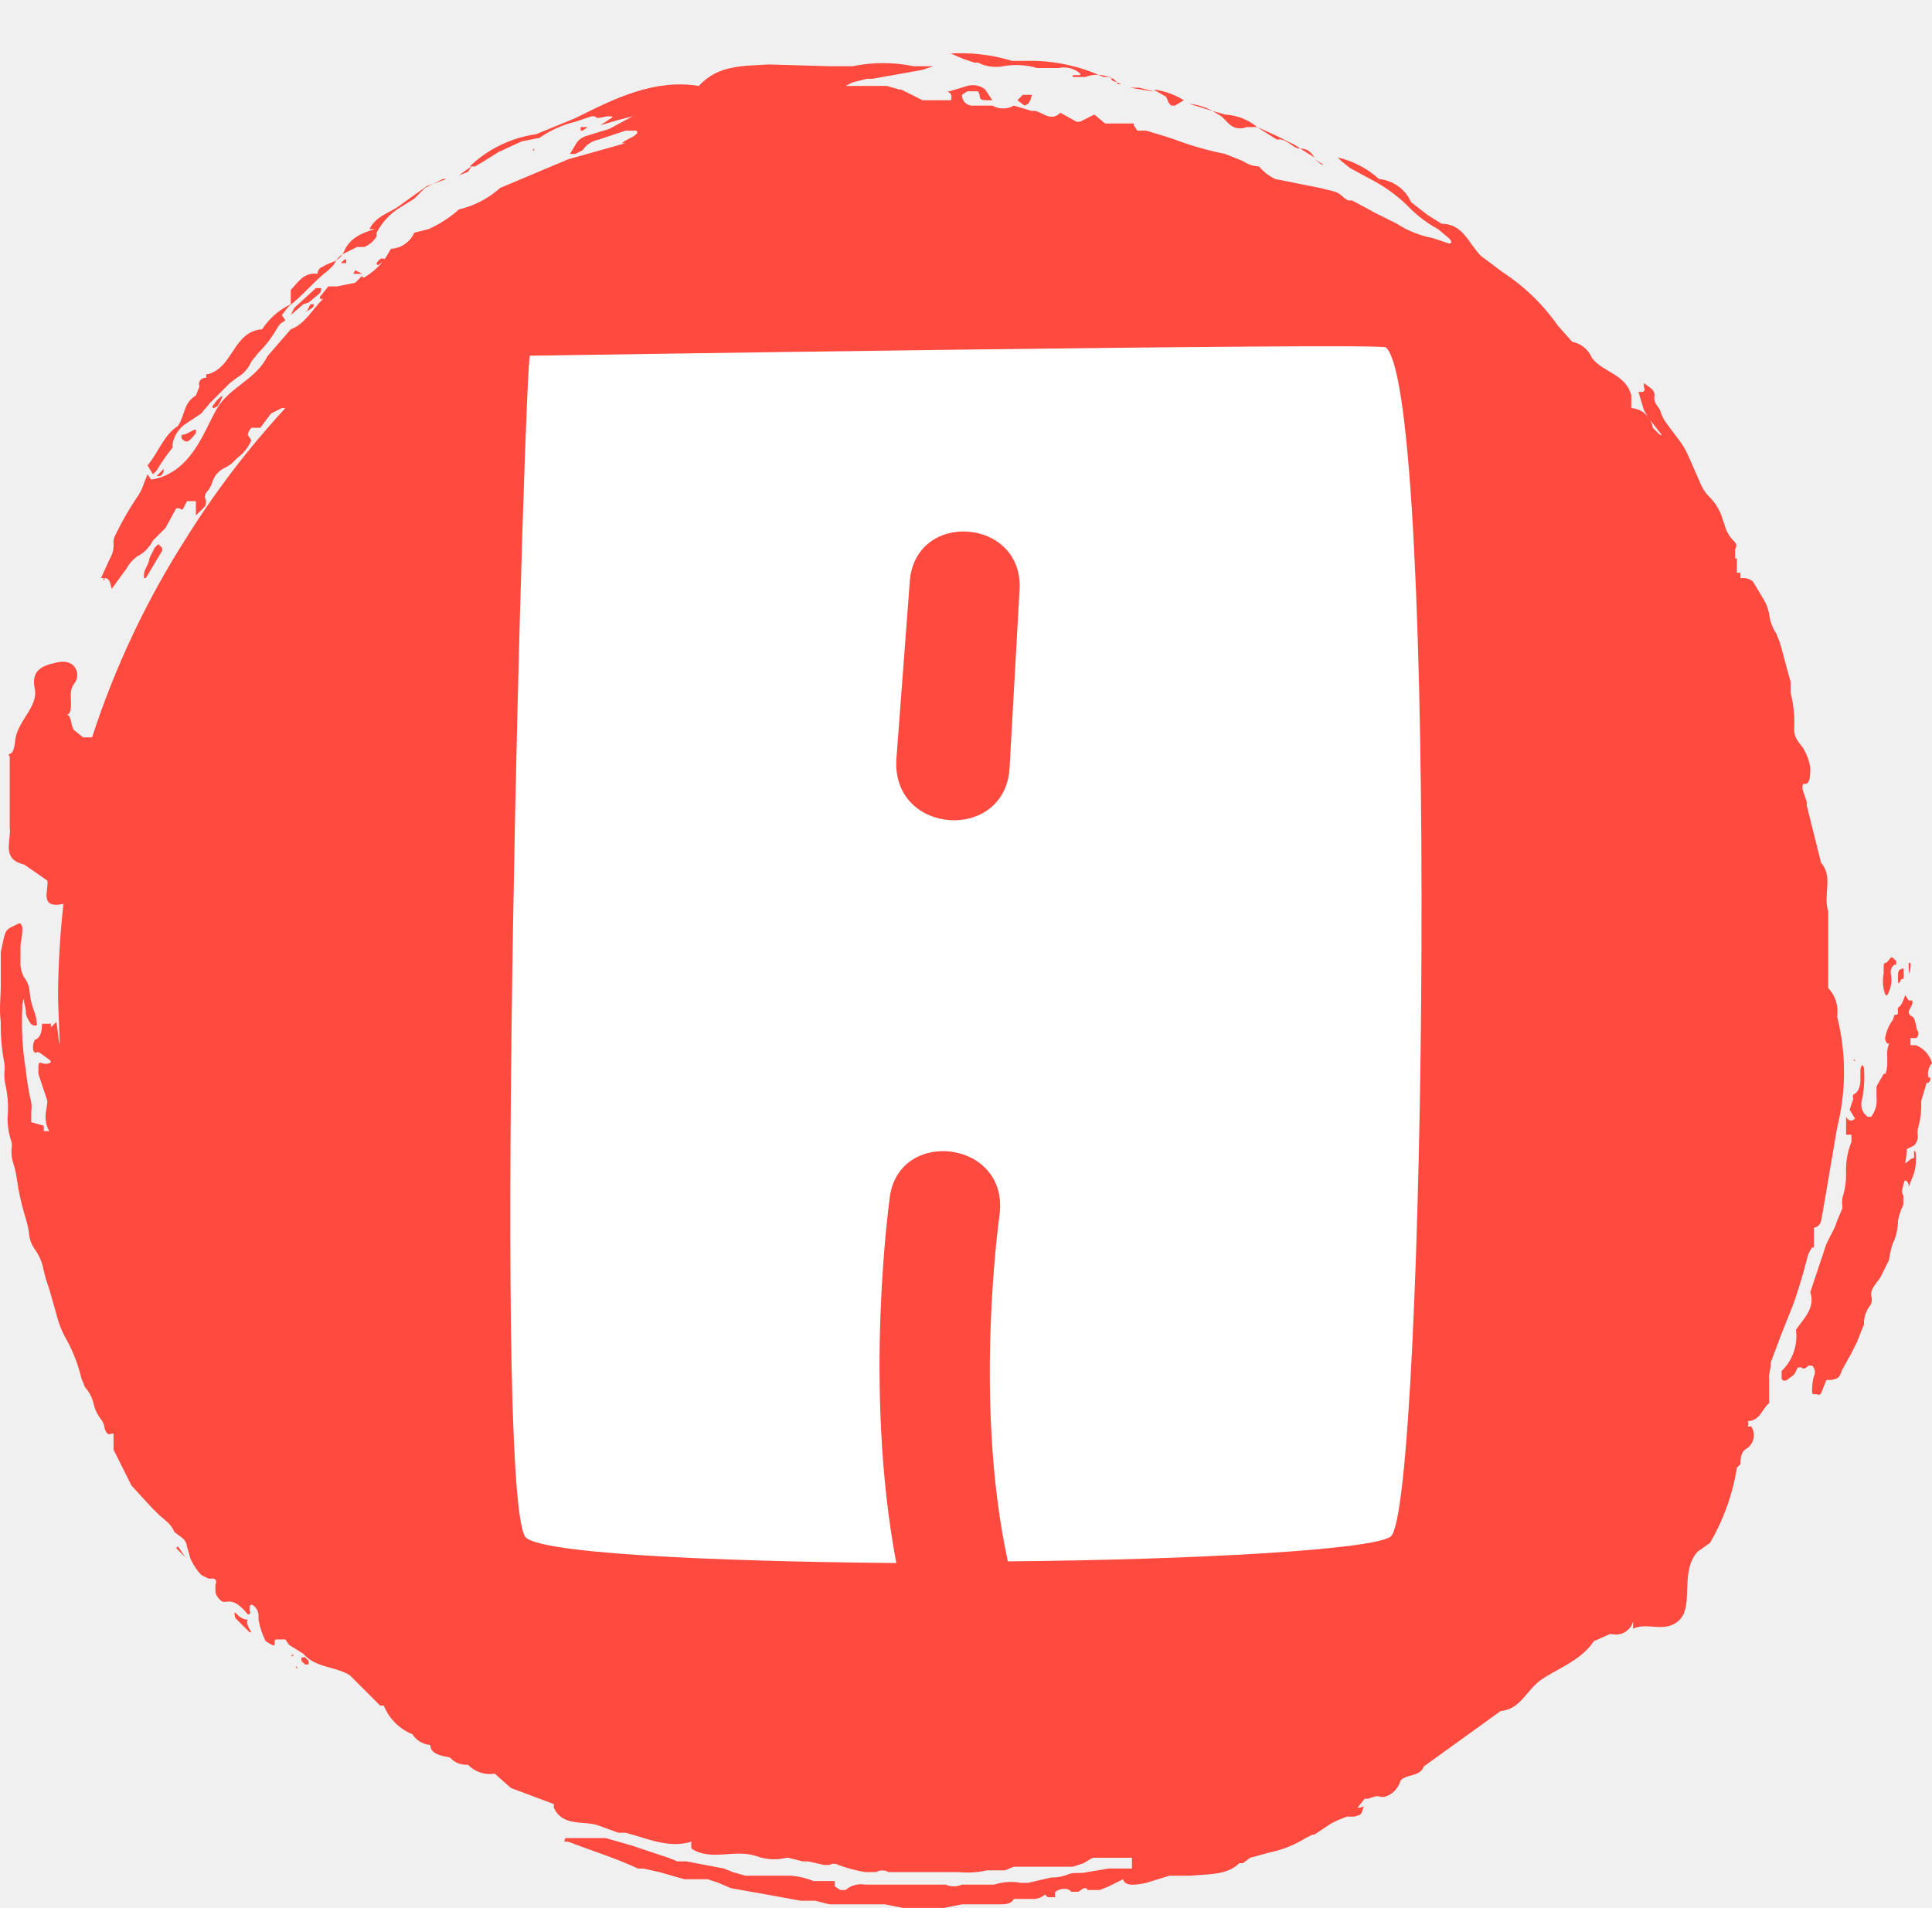
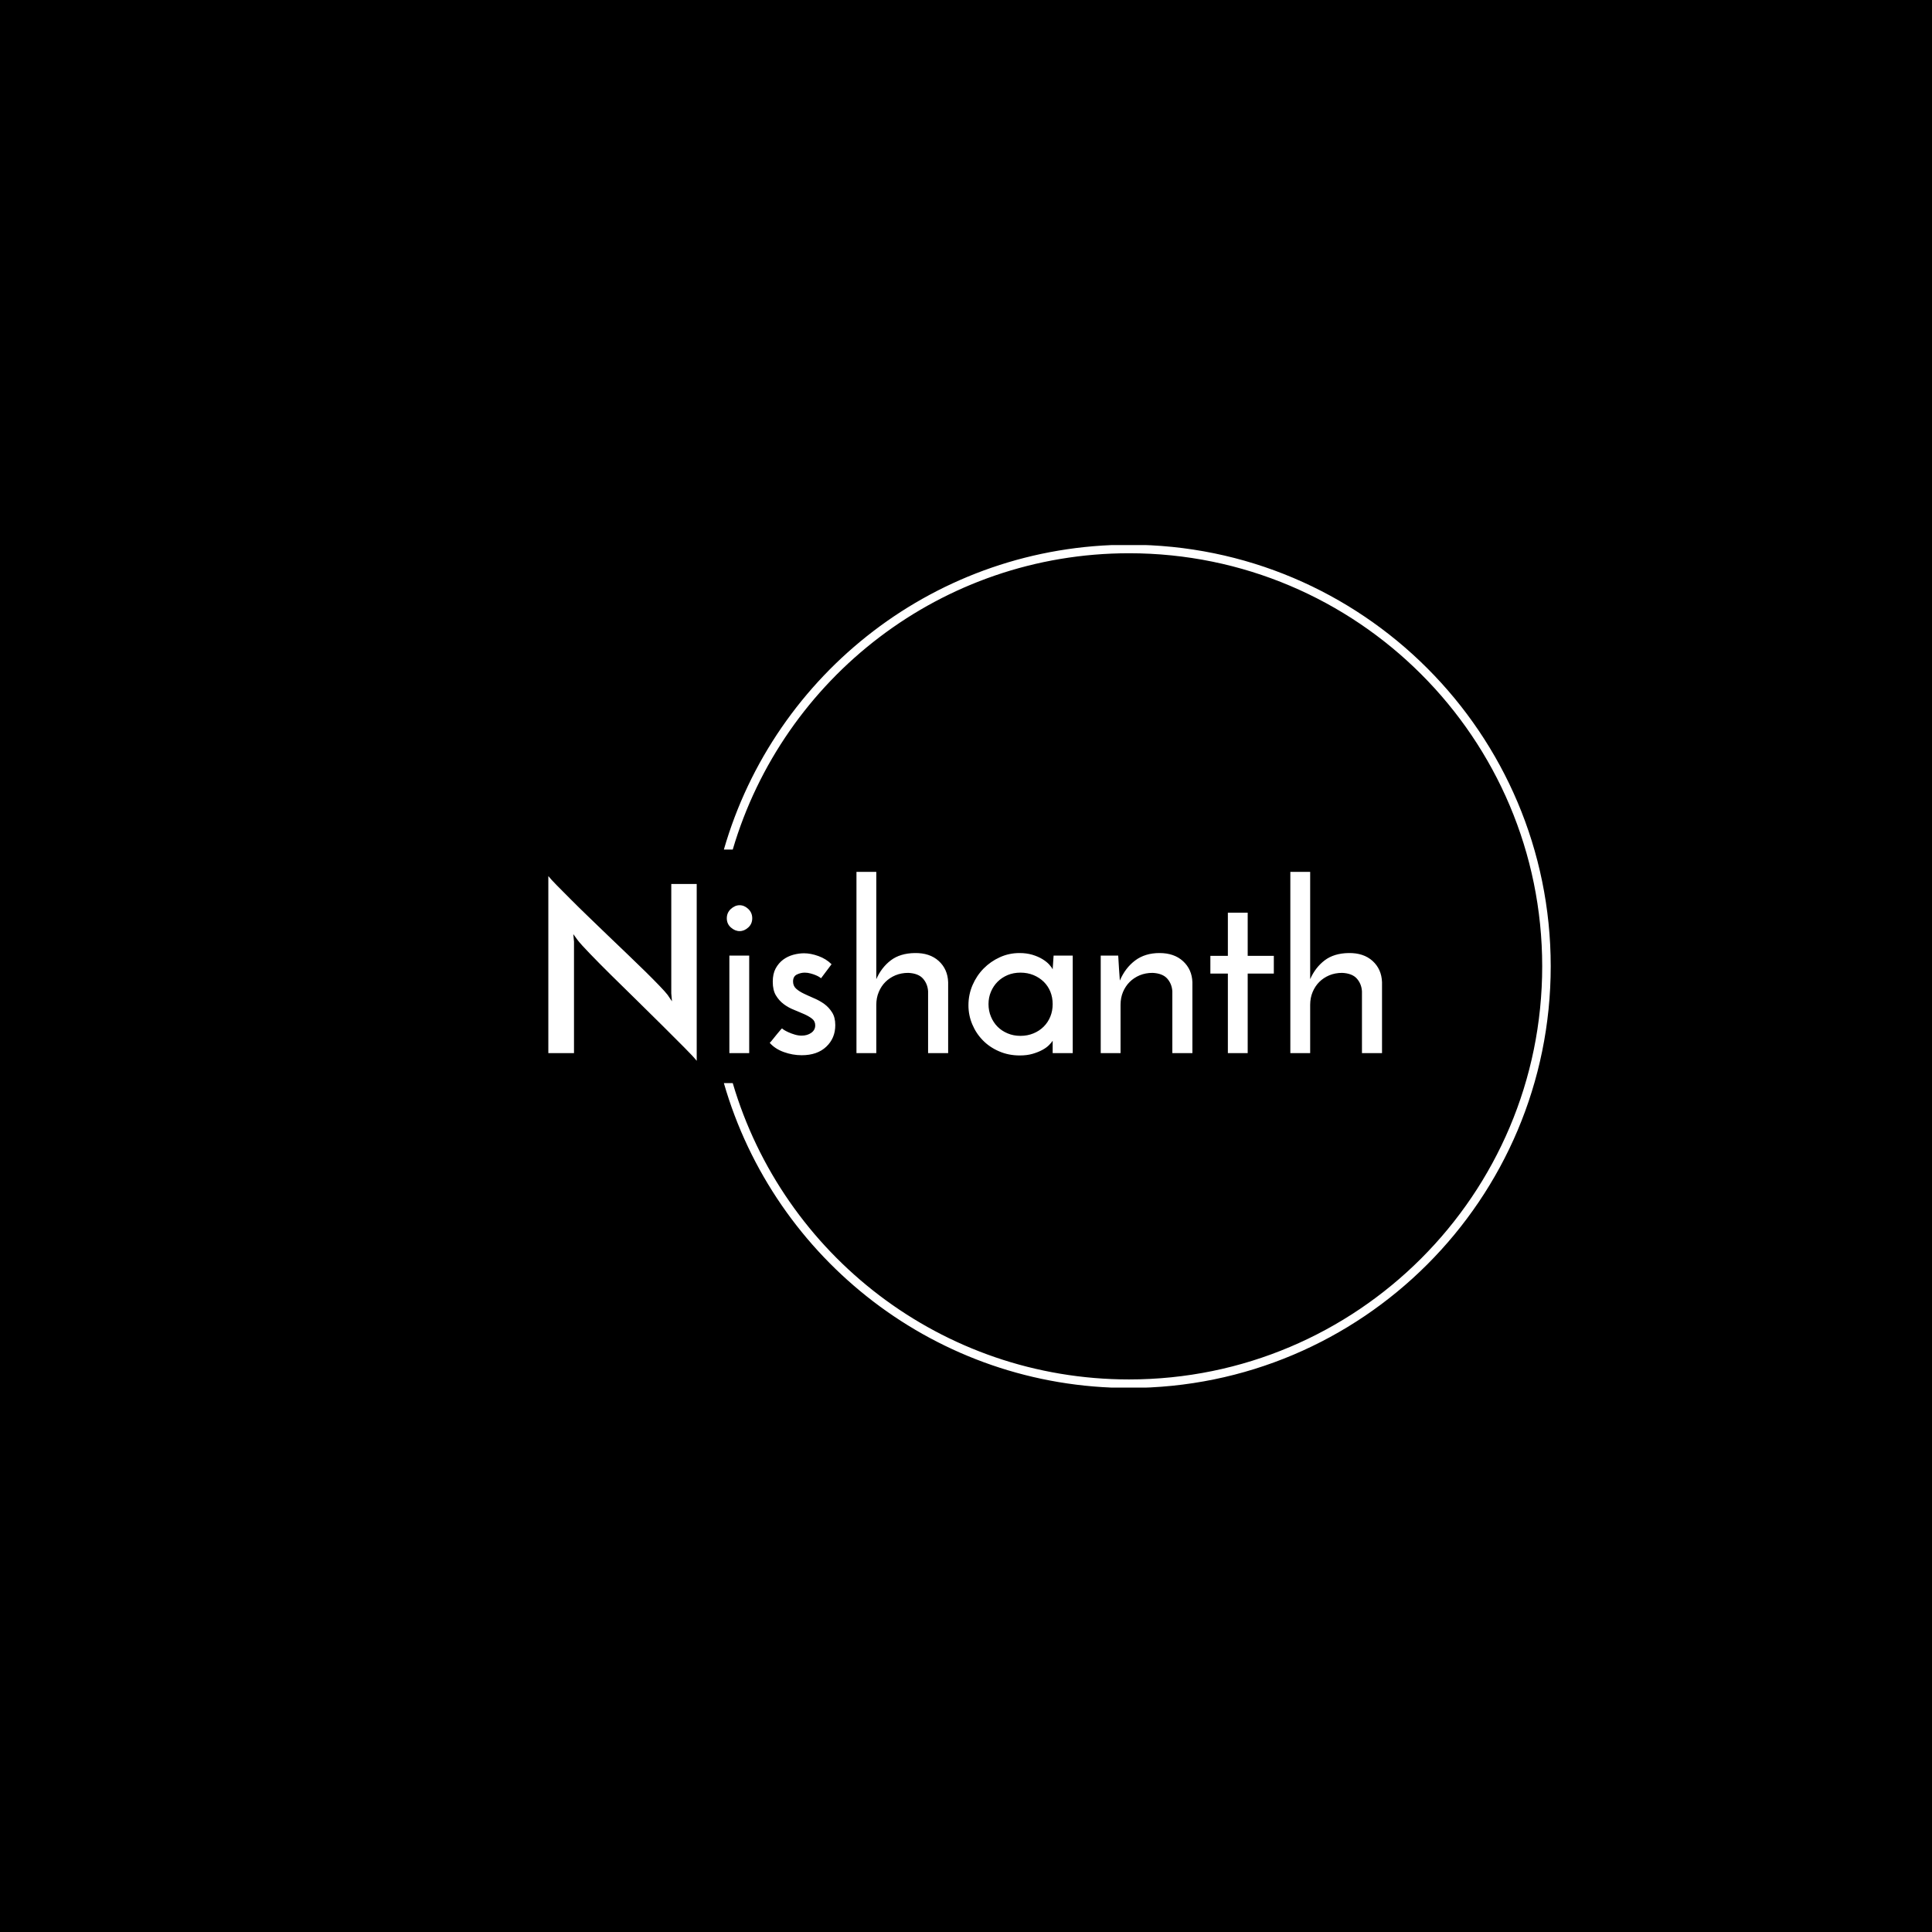
- <svg xmlns="http://www.w3.org/2000/svg" width="308.761" height="304.916" viewBox="0 0 106.008 104.687" class="css-1j8o68f" version="1.1" id="svg23">
-   <defs id="SvgjsDefs2684" />
-   <g id="SvgjsG2685" featurekey="rootContainer" transform="matrix(0.9820593,0,0,0.9820593,-0.05456052,0)" fill="#ff4a3f">
-     <g id="g17">
-       <path d="M19.8 15.3h.5l-.4-.2zm.5.1zm.8-.7c0 .1 0 .1.1.1l.4-.3c-.2-.1-.3-.1-.5.2zm.4-.2zm-4.1 2.3zm-.2.6l.3-.2c.1-.1.1-.2.1-.2h-.2l-.2.4c-.1-.1-.1 0 0 0zm2.2-2.9h-.1l-.2.2h.3zm-2.1 2.4l.6-.5c.1-.1.1-.2.1-.3h-.3l-1.2 1.1-.2.4.7-.6zm-1.1.8z" id="path3" />
-       <path d="M9.7 25v-.2a1.7 1.7 0 0 1 .7-1.1l.9-.6.5-.6.7-.7.4-.4.4-.3a1.9 1.9 0 0 0 .8-.9l.4-.5a5.9 5.9 0 0 0 1-1.3l.2-.3.3-.2-.2-.3.4-.5c.8-.6 1.4-1.4 2.2-2l.3-.3a1.4 1.4 0 0 1 .5-.6l.8-.4h.4a1.4 1.4 0 0 0 .7-.6V13a3.5 3.5 0 0 1 1.3-1.4l.8-.5.2-.2.4-.4 1-.5h.2l-1.1.4-1.4 1c-.6.5-1.4.6-1.8 1.4h.3c-.7.2-1.4.5-1.7 1.2s-.8.6-1.2.9a.4.4 0 0 0-.3.4c-.8-.1-1.1.5-1.5.9v.8a3.9 3.9 0 0 0-1.6 1.4c-1.6.1-1.6 2.1-3 2.5h-.1a.2.2 0 0 0 0 .2c-.3 0-.5.2-.4.5l-.2.5c-.7.4-.6 1.1-1 1.7-.8.5-1.1 1.5-1.7 2.2l.3.5.2-.2a11.6 11.6 0 0 1 .9-1.3zM53.9 3.3l.6.2h.2a2.2 2.2 0 0 0 1.4.2 4.1 4.1 0 0 1 1.9.1h1.2a1.4 1.4 0 0 1 1.2.3.1.1 0 0 1 0 .1H60a.1.1 0 0 0 0 .1h.7a1.8 1.8 0 0 1 1.3 0c.2 0 .1.1.2.2l.5.2h-.2c-.2-.4-.5-.4-.8-.4a9.7 9.7 0 0 0-4.3-.9h-.8A9.8 9.8 0 0 0 53 3h.2zm7.3 3.1zM50.3 4.7zm10.9 1.7h.2-.2zM19 14.7zm32.1-10zm17.6 2.2a.9.9 0 0 0 1 .2h.6a3.1 3.1 0 0 0-1.8-.7l-.7-.2.5.3zm-3.4-1.3c0 .1.1.2.2.3h.2l.5-.3a4.2 4.2 0 0 0-1.7-.6l.7.4zm7.4 2.7l.8.5c-.2-.3-.4-.5-.8-.5z" id="path5" />
-       <path d="M99 76.1l.6-1.6.6-1.5c.2-.5.6-1.8.8-2.6a1.7 1.7 0 0 1 .3-.7h.1v-1.1c.5-.1.4-.6.5-.9l.8-4.7a12.7 12.7 0 0 0 0-6.2 1.9 1.9 0 0 0-.5-1.6v-4.3c-.3-.9.3-1.9-.4-2.7L101 45a.4.4 0 0 0 0-.2l-.2-.6a.5.5 0 0 1 0-.4h.1c.3 0 .3-.5.3-.9a3 3 0 0 0-.4-1.1l-.3-.4a1.1 1.1 0 0 1-.2-.7 6.7 6.7 0 0 0-.2-2v-.6c-.2-.7-.4-1.5-.6-2.2l-.2-.5a2.5 2.5 0 0 1-.4-1.1 2.5 2.5 0 0 0-.3-.8l-.6-1a.8.8 0 0 0-.6-.2h-.1V32h-.2v-.8H97V31a.4.4 0 0 0 0-.1v-.2c.1-.2.1-.3-.1-.5a1.8 1.8 0 0 1-.4-.6l-.2-.6a2.9 2.9 0 0 0-.7-1.2 2.2 2.2 0 0 1-.5-.7l-.7-1.6a4.3 4.3 0 0 0-.6-1l-.6-.8a2.4 2.4 0 0 1-.4-.8l-.2-.3a.6.6 0 0 1-.1-.5.5.5 0 0 0-.2-.4l-.4-.3v.2c.1.2 0 .3-.1.3h-.2l.3 1 .3.5.7.9h-.1l-.2-.2-.2-.2a1.3 1.3 0 0 0-1.2-1.1v-.7c-.3-1.2-1.6-1.3-2.2-2.1a1.5 1.5 0 0 0-1.1-.9l-.8-.9a11.3 11.3 0 0 0-3.1-3l-.8-.6-.4-.3c-.7-.7-1-1.8-2.2-1.8l-.8-.5-.9-.7a2.2 2.2 0 0 0-1.8-1.3 5.1 5.1 0 0 0-2.3-1.2l.2.2.5.4 1.3.7a8.5 8.5 0 0 1 2.1 1.6 6.8 6.8 0 0 0 1.5 1.1l.6.5c.1.1.2.2.1.3H81l-.9-.3a5.6 5.6 0 0 1-2-.8l-1.2-.6-1.3-.7h-.2c-.3-.1-.4-.4-.8-.5l-.8-.2-2.5-.5a2.6 2.6 0 0 1-.9-.7 1.7 1.7 0 0 1-.9-.3l-1-.4a18.1 18.1 0 0 1-2.8-.8l-.6-.2-1-.3h-.5l-.2-.3v-.1h-1.6l-.6-.5-.4.2-.4.2h-.2l-.9-.5c-.6.6-1.1-.2-1.6-.1l-1-.3a1.2 1.2 0 0 1-1.2 0h-1.2a.6.6 0 0 1-.5-.6l.3-.2h.6a.7.7 0 0 1 .1.3c0 .2.2.2.5.2h.2l-.4-.6a1.1 1.1 0 0 0-1-.2l-1 .3H53c.3.2.2.3.2.5h-1.6l-.4-.2-.8-.4h-.1l-.7-.2h-2.3l.4-.2.8-.2h.3l1.7-.3 1.1-.2.6-.2h-1.1a8.4 8.4 0 0 0-3.4 0h-1.3L43 3.6c-1.4.1-2.8 0-3.9 1.2-2.5-.4-4.7.7-6.9 1.8l-2.2.9a6.7 6.7 0 0 0-3.7 1.8h.3l.5-.3.8-.5 1.3-.6 1-.2a6 6 0 0 1 2-.9l.9-.3h.2c.1.2.5 0 .7 0h.2c.1 0 .1.1 0 .1l-.6.4 1-.3.8-.2-1.3.7-1.3.4a1 1 0 0 0-.6.5l-.3.5h.3l.4-.2a1.4 1.4 0 0 1 .9-.6l1.5-.5h.5a.1.1 0 0 1 .1.2c-.2.2-.6.3-.8.5h.2l-3.2.9-3.8 1.6a5.2 5.2 0 0 1-2.3 1.2 6.6 6.6 0 0 1-1.7 1.1l-.8.2a1.5 1.5 0 0 1-1.3.9l-.3.5a3.7 3.7 0 0 1-1.2 1.1h-.1v-.1l-.2.2-.2.2-1 .2h-.5l-.4.5c-.1.1-.1.2 0 .2h.1c-.6.6-1 1.4-1.8 1.7L15 19.9c-.6 1.2-1.8 1.6-2.6 2.6s-1.4 3.9-3.9 4.3l-.2-.3-.2.5a2.7 2.7 0 0 1-.4.8 16.9 16.9 0 0 0-1.2 2.1.8.8 0 0 0-.1.5 1.4 1.4 0 0 1-.2.8l-.5 1.1h.2c.3 0 .3.3.4.6l.8-1.1a2.2 2.2 0 0 1 .6-.7 2 2 0 0 0 .9-.9l.3-.3.4-.4.6-1.1h.2c.1.1.1.1.2 0l.2-.4h.5v.8l.5-.5a.5.5 0 0 0 0-.5.4.4 0 0 1 .1-.3 1.5 1.5 0 0 0 .3-.5 1.3 1.3 0 0 1 .8-.9l.3-.2.3-.3a2.4 2.4 0 0 0 .8-1l-.2-.3c0-.1.1-.3.2-.4h.5l.6-.8.6-.3h.2a48.8 48.8 0 0 0-5.5 7.2h-.1.1a48.4 48.4 0 0 0-5.3 11.2h-.5l-.5-.4c-.2-.2-.1-.7-.4-.9h.1c.3-.5-.1-1.2.3-1.7s.1-1.4-.9-1.2-1.5.5-1.3 1.5-1 1.8-1.1 2.9-.5.5-.3.9v3.9c.1.8-.5 1.8.8 2.1l1.3.9c.1.5-.5 1.6.9 1.3a49.2 49.2 0 0 0-.3 5c0 1.1.1 2.2.1 3.3v-.4c-.1-.4-.1-.8-.2-1.3l-.3.3v-.2h-.5c0 .5-.1.8-.4.9a.9.9 0 0 0-.1.5c0 .1.1.3.2.2s.4.2.7.4-.2.3-.4.2-.2.1-.2.3v.3l.5 1.5c0 .3-.1.6-.1.9a1.7 1.7 0 0 0 .2.8h-.3v-.3l-.7-.2v-.6a1.5 1.5 0 0 0 0-.5 14.6 14.6 0 0 1-.3-1.8 16.6 16.6 0 0 1-.2-3.5.9.9 0 0 1 .1-.5v.2a2.9 2.9 0 0 1 .1.5.8.8 0 0 0 .1.4c.1.2.2.4.4.4s.1-.1.1-.2a2.1 2.1 0 0 0-.1-.5 4.2 4.2 0 0 1-.3-1.3 1.5 1.5 0 0 0-.3-.7 1.6 1.6 0 0 1-.2-.9v-.8c0-.3.1-.6.1-.9a.5.5 0 0 0-.1-.4h-.1c-.8.4-.7.2-1 1.6V55c0 .7-.1 1.4 0 2.1a10.8 10.8 0 0 0 .2 2.3 1.8 1.8 0 0 1 0 .5 3.1 3.1 0 0 0 .1.9 5.9 5.9 0 0 1 .1 1.3 3.9 3.9 0 0 0 .2 1.7 1.2 1.2 0 0 1 0 .4 2.1 2.1 0 0 0 .1.8 4.9 4.9 0 0 1 .2.9 14 14 0 0 0 .5 2.2 5 5 0 0 1 .2 1 1.7 1.7 0 0 0 .3.7 2.9 2.9 0 0 1 .5 1.2 8.5 8.5 0 0 0 .3 1l.4 1.4a5.4 5.4 0 0 0 .6 1.5 8.5 8.5 0 0 1 .8 2.1l.2.5a2.1 2.1 0 0 1 .5 1 2.1 2.1 0 0 0 .4.8 1 1 0 0 1 .2.5c.1.3.2.4.4.3h.1v.9l.5 1 .5 1 1.1 1.2.4.4c.3.3.7.5.9 1l.4.3a.7.7 0 0 1 .3.5l.2.7a3.3 3.3 0 0 0 .6.9l.4.2h.3a.2.2 0 0 1 .1.3 2.5 2.5 0 0 0 0 .5.9.9 0 0 0 .4.5h.2c.4-.1.8.2 1.2.7h.1c0-.1.1-.1 0-.2v-.2c0-.1.1-.2.2-.1a.7.7 0 0 1 .3.6v.2a4.3 4.3 0 0 0 .4 1.2c.5.3.5.3.5.1s0-.2.2-.2h.4l.2.3.8.5c.7.8 1.8.7 2.6 1.2l1.7 1.7h.2a2.9 2.9 0 0 0 1.6 1.6 1.3 1.3 0 0 0 1 .6c0 .5.6.6 1.1.7a1.2 1.2 0 0 0 .8.4h.2a1.7 1.7 0 0 0 1.5.5l.9.8 2.4.9v.2c.5 1.1 1.7.7 2.5 1l1.1.4h.4c1.2.3 2.4.9 3.7.5a.7.7 0 0 0 0 .4c1.1.7 2.4 0 3.6.4a2.9 2.9 0 0 0 1.7.1h.1l.8.2h.3l.9.2h.3a.5.5 0 0 1 .5 0 7.9 7.9 0 0 0 1.5.4h.6a.7.7 0 0 1 .7 0h3.9a5 5 0 0 0 1.6-.1h1l.5-.2H60l.6-.2.5-.3h2.2v.6H62l-1.2.2c-.4.1-.7 0-1 .1a2.4 2.4 0 0 1-1 .2l-1.3.3h-.4a3.1 3.1 0 0 0-1.5.1h-1.8a1.1 1.1 0 0 1-.9 0h-4.5a1.3 1.3 0 0 0-1.1.3H47l-.3-.2v-.3h-1.2a4.1 4.1 0 0 0-1.3-.3h-2.5l-.7-.2-.5-.2-2.1-.4h-.5l-.5-.2-2.1-.7-1.4-.4h-2.2c-.1 0-.1.1-.1.2h.2c1.3.5 2.6.9 3.9 1.5h.3l.9.2 1.4.4h1.3l.6.2.7.3 1.7.3 1.1.2 1.1.2h.8l.8.2h3.1l1 .2h2.3l1-.2H56c.4 0 .6-.1.7-.3h1a1 1 0 0 0 .8-.3c-.1.1 0 .1.1.2h.4v-.2c0-.1 0-.1.2-.2s.6-.1.7.1h.4l.3-.2c.2 0 .2 0 .2.1h.7l.5-.2.8-.4c.1.3.4.4 1.3.2l1.3-.4h1.2c.9-.1 2 0 2.7-.7h.2l.4-.3 1.1-.3a6.1 6.1 0 0 0 2-.8l.4-.2h.1l.9-.6.4-.2.5-.2h.4c.4-.1.4-.1.5-.4s0-.1-.2-.1h-.1l.4-.5h.2c.3-.1.5-.2.7-.1h.2a1.3 1.3 0 0 0 .9-.9c.3-.4 1.1-.2 1.3-.8l4.3-3.1c1.1-.1 1.4-1.1 2.2-1.7s2.3-1.1 3-2.2l.9-.4h.1a1 1 0 0 0 1.2-.7v.4c.8-.4 1.8.3 2.6-.5s0-2.7 1-3.8l.7-.5a12.1 12.1 0 0 0 1.5-4.2l.2-.2c0-.3 0-.7.4-.9a.9.9 0 0 0 .2-1.2h-.2a.3.3 0 0 0 0-.3c.7 0 .8-.7 1.2-1V77a.5.5 0 0 1 0-.2 3.8 3.8 0 0 0 .1-.7zM5.9 32.2z" id="path7" />
-       <path d="M26.4 9.3l-.3.2-.4.3.5-.2zm6.1-2h.1l.3-.2h-.4zm-2.6 1l-.1.1h.1v-.1zm-1.5 1.4zm1.3-.2zm-6.3 3.1zM9.2 26.2l-.4.4H9a.4.4 0 0 0 .2-.4zm3-3.5a2.1 2.1 0 0 0 .3-.6 1.5 1.5 0 0 0-.5.5c-.1.1-.1.2 0 .2zM11 24.2V24c-.2 0-.5.3-.8.3v.2c.3.3.4.2.8-.3zm3 66.2zM73.9 9.2h.1l-.5-.3zm-2.5-1.4c.5-.1.8.4 1.2.5h.1l-.3-.2-1-.5-1.1-.5.3.2zM52.8 3.1zm11.7 2h-.1l-1.2-.2h.5zm2 .7l1.3.4a3.3 3.3 0 0 0-1.3-.4zm-9 0a1 1 0 0 0 .2-.5h-.5l-.3.3.4.3zm9 1.6zM49.9 4.2zm2.9.7zM48.5 4zm13.8 2.1a.5.5 0 0 0 0 .1zm44.8 52.3h-.3V58h.3c.1 0 .2-.3.1-.4s-.1-.7-.3-.8a.3.3 0 0 1-.2-.3l.2-.4a.4.4 0 0 0 0-.2h-.2l-.2-.3c-.1.3-.2.6-.4.7a.5.5 0 0 0 0 .2c0 .1 0 .2-.1.2h-.1a1.1 1.1 0 0 1-.1.3 2.3 2.3 0 0 0-.4.9.4.4 0 0 0 .1.4h.1a1.7 1.7 0 0 0-.1.8v.4a1.8 1.8 0 0 1-.1.5h-.1l-.4.7v.6a1.5 1.5 0 0 1-.3 1.1h-.2l-.2-.2a.9.9 0 0 1-.1-.8 6.5 6.5 0 0 0 .1-1.7c0-.1-.1-.2-.1-.2a.5.5 0 0 0-.1.3v.6c0 .2-.1.6-.3.7s-.1.2-.1.3l-.2.6.3.5c-.2.2-.4.1-.5-.1v1h.3v.4a4.2 4.2 0 0 0-.3 1.4 3.3 3.3 0 0 0 0 .4 4 4 0 0 1-.2 1.3 2 2 0 0 0 0 .6l-.3.7a3.2 3.2 0 0 1-.3.7l-.3.6-.9 2.7c.3.9-.4 1.5-.8 2.1a2.7 2.7 0 0 1-.8 2.3v.4c0 .1.1.2.3.1l.4-.3.2-.4h.2c.1.1.2.1.4-.1h.2a.5.5 0 0 1 .1.6 2.9 2.9 0 0 0-.1.8c0 .1 0 .2.1.2h.2c.1.1.2 0 .3-.3l.2-.5h.3c.4-.1.4-.1.6-.6l.5-.9.3-.6.4-1a1.6 1.6 0 0 1 .3-1 .6.6 0 0 0 .1-.6c0-.2 0-.3.2-.6l.3-.4.5-1a4.7 4.7 0 0 1 .2-.9 3 3 0 0 0 .3-1.3 3.8 3.8 0 0 1 .3-.9v-.5c-.1-.2-.1-.2 0-.6s.1-.2.2-.2a.4.4 0 0 1 .1.3l.2-.5a2.3 2.3 0 0 0 .2-.9v-.3c0-.1 0-.3-.1-.3v.4c-.2 0-.3.2-.5.3a6.4 6.4 0 0 0 .1-.8l.4-.2a.7.7 0 0 0 .2-.6 1.4 1.4 0 0 1 0-.3 4.8 4.8 0 0 0 .2-1.4v-.2l.3-1h.1a.3.3 0 0 0 .1-.3h-.1a.9.9 0 0 1 .2-.8 1.5 1.5 0 0 0-.9-1zm-1.2 7.8zm-.2-9.9zm0 0zM9.1 30.8a.3.3 0 0 0 0-.2l-.2-.2-.2.2-.3.6c0 .3-.3.6-.3.9v.2h.1zm96.3 24.8h.1a1.7 1.7 0 0 0 .2-1.2.5.5 0 0 1 .2-.5h.1v-.2l-.2-.2h-.1c-.1.1-.2.3-.3.3s-.1.1-.1.3v.3a2.2 2.2 0 0 0 .1 1.2zM13.2 90.1c-.1 0 0 .2 0 .3l.8.8h.1c-.2-.3-.3-.6-.2-.7a.9.9 0 0 1-.5-.2zm.8.3zm92.3-35.7h.1a2 2 0 0 0 0-.6c-.3.1-.3.1-.3.6s.1.1.2 0z" id="path9" />
-       <path d="M106.7 62a.6.6 0 0 0 .1-.5c0-.1-.1-.2-.1-.1h-.2v.2c0 .4.1.5.2.4zm.1-8.2h-.1v.6a1 1 0 0 0 .1-.6zM17.1 92.6h-.2v.2l.2.2h.2v-.2zm86.6-33.3c0-.1 0-.1-.1-.1zM9.9 86.5l.5.5-.4-.6z" id="path11" />
-       <circle cx="10.5" cy="87.1" transform="rotate(-24.8 10.4 87.159)" id="circle13" />
-       <path d="M9.7 30.1h-.1v.2-.2h.1zm83.2-6.6l-.2-.3h-.1zm-14.7 77.1zM5.9 32.2zm-.1.2a.3.3 0 0 0 .1-.2v.2zm1.9-4.9zM61.5 2.4zm42.8 58.2v.1-.1zM16.4 92.5h-.1c.1.1.2 0 .1-.1zm.2.7h.1l-.1-.1v.1zm73.9-71.3zm15.2 34.4zM14.6 91.7zm92.1-37zm-.8 11.4zM34.6 0z" id="path15" />
-     </g>
-   </g>
-   <g id="SvgjsG2686" featurekey="nameFeature-0" transform="matrix(2.284354,0,0,2.284354,27.98006,-5.60952)" fill="#ffffff">
-     <path d="M9.6 16.48 l-0.32 4.24 c-0.08 1.8 2.6 1.96 2.72 0.2 l0.24 -4.28 c0.12 -1.76 -2.56 -1.96 -2.64 -0.16 z M0.48 11 l0 0 c0.04 0 20.48 -0.32 20.56 -0.2 c1.28 1.12 0.96 27.8 0.12 28.56 c-0.4 0.32 -4.64 0.56 -9.2 0.6 c-0.84 -3.84 -0.2 -8.32 -0.2 -8.32 c0.24 -1.8 -2.44 -2.12 -2.64 -0.4 c0 0.04 -0.64 4.52 0.16 8.76 c-4.56 -0.04 -8.68 -0.24 -8.92 -0.64 c-0.8 -1.44 0 -28.28 0.12 -28.36 z" id="path20" />
+ <svg xmlns="http://www.w3.org/2000/svg" version="1.1" width="1000" height="1000" viewBox="0 0 1000 1000">
+   <rect width="1000" height="1000" fill="#000000" />
+   <g transform="matrix(0.7,0,0,0.7,149.5758,282.1266)">
+     <svg viewBox="0 0 396 247" data-background-color="#ffffff" preserveAspectRatio="xMidYMid meet" height="623" width="1000">
+       <g id="tight-bounds" transform="matrix(1,0,0,1,0.24,-0.1)">
+         <svg viewBox="0 0 395.52 247.2" height="247.2" width="395.52">
+           <g>
+             <svg />
+           </g>
+           <g>
+             <svg viewBox="0 0 395.52 247.2" height="247.2" width="395.52">
+               <g transform="matrix(1,0,0,1,75.54432,95.90143)">
+                 <svg viewBox="0 0 244.431 55.397" height="55.397" width="244.431">
+                   <g>
+                     <svg viewBox="0 0 244.431 55.397" height="55.397" width="244.431">
+                       <g>
+                         <svg viewBox="0 0 244.431 55.397" height="55.397" width="244.431">
+                           <g id="textblocktransform">
+                             <svg viewBox="0 0 244.431 55.397" height="55.397" width="244.431" id="textblock">
+                               <g>
+                                 <svg viewBox="0 0 244.431 55.397" height="55.397" width="244.431">
+                                   <g transform="matrix(1,0,0,1,0,0)">
+                                     <svg width="244.431" viewBox="4.45 -38.85 178.68 40.5" height="55.397" data-palette-color="#2b2b2b">
+                                       <path d="M30.8-36.25L36.25-36.25 36.25 1.65Q35.55 0.75 33.55-1.25 31.55-3.25 28.95-5.85 26.35-8.45 23.43-11.3 20.5-14.15 17.9-16.73 15.3-19.3 13.35-21.33 11.4-23.35 10.75-24.2L10.75-24.2 9.8-25.5 9.95-23.9 9.95 0 4.45 0 4.45-37.95Q5-37.25 6.28-35.95 7.55-34.65 9.28-32.93 11-31.2 13.08-29.2 15.15-27.2 17.28-25.15 19.4-23.1 21.48-21.13 23.55-19.15 25.28-17.45 27-15.75 28.25-14.45 29.5-13.15 30-12.5L30-12.5 30.95-11.1 30.8-12.8 30.8-36.25ZM42.7-28.9L42.7-28.9Q42.7-30.1 43.57-30.9 44.45-31.7 45.45-31.7L45.45-31.7Q46.45-31.7 47.3-30.9 48.15-30.1 48.15-28.9L48.15-28.9Q48.15-27.7 47.3-26.93 46.45-26.15 45.45-26.15L45.45-26.15Q44.45-26.15 43.57-26.93 42.7-27.7 42.7-28.9ZM47.5-20.9L47.5 0 43.25 0 43.25-20.9 47.5-20.9ZM65.15-19.05L65.15-19.05 62.9-16.05Q62.85-16.1 62.55-16.3 62.25-16.5 61.77-16.7 61.3-16.9 60.67-17.07 60.05-17.25 59.4-17.25L59.4-17.25Q58.55-17.25 57.72-16.85 56.9-16.45 56.9-15.35L56.9-15.35Q56.9-14.4 57.57-13.8 58.25-13.2 59.25-12.73 60.25-12.25 61.42-11.75 62.6-11.25 63.6-10.53 64.59-9.8 65.27-8.72 65.95-7.65 65.95-6L65.95-6Q65.95-3.2 64.02-1.38 62.1 0.45 58.75 0.45L58.75 0.45Q56.8 0.45 54.92-0.23 53.05-0.9 51.9-2.2L51.9-2.2Q52.25-2.55 52.67-3.1 53.1-3.65 53.52-4.15 53.95-4.65 54.22-4.98 54.5-5.3 54.55-5.3L54.55-5.3Q54.55-5.25 54.92-5 55.3-4.75 55.9-4.48 56.5-4.2 57.25-3.98 58-3.75 58.75-3.75L58.75-3.75Q59.95-3.75 60.8-4.35 61.65-4.95 61.65-5.95L61.65-5.95Q61.65-6.85 60.97-7.38 60.3-7.9 59.3-8.35 58.3-8.8 57.1-9.28 55.9-9.75 54.9-10.5 53.9-11.25 53.22-12.38 52.55-13.5 52.55-15.3L52.55-15.3Q52.55-17 53.17-18.15 53.8-19.3 54.77-20.03 55.75-20.75 56.95-21.08 58.15-21.4 59.25-21.4L59.25-21.4Q60.7-21.4 62.35-20.8 64-20.2 65.15-19.05ZM70.49 0L70.49-38.85 74.74-38.85 74.74-15.85Q75.84-18.35 77.84-19.88 79.84-21.4 82.99-21.45L82.99-21.45Q86.19-21.5 88.12-19.75 90.04-18 90.14-15.2L90.14-15.2 90.14 0 85.84 0 85.84-13.25Q85.74-14.85 84.74-15.98 83.74-17.1 81.59-17.2L81.59-17.2Q80.09-17.2 78.84-16.68 77.59-16.15 76.69-15.25 75.79-14.35 75.27-13.1 74.74-11.85 74.74-10.35L74.74-10.35 74.74 0 70.49 0ZM94.49-10.25L94.49-10.25Q94.49-12.55 95.37-14.58 96.24-16.6 97.74-18.13 99.24-19.65 101.22-20.55 103.19-21.45 105.44-21.45L105.44-21.45Q106.94-21.45 108.19-21.08 109.44-20.7 110.34-20.15 111.24-19.6 111.79-19 112.34-18.4 112.54-17.95L112.54-17.95 112.74-20.9 116.84-20.9 116.84 0 112.54 0 112.54-2.65Q112.29-2.25 111.74-1.7 111.19-1.15 110.32-0.68 109.44-0.2 108.24 0.15 107.04 0.5 105.49 0.5L105.49 0.5Q103.09 0.5 101.07-0.38 99.04-1.25 97.59-2.73 96.14-4.2 95.32-6.15 94.49-8.1 94.49-10.25ZM98.79-10.5L98.79-10.5Q98.79-9.05 99.32-7.8 99.84-6.55 100.74-5.65 101.64-4.75 102.89-4.23 104.14-3.7 105.64-3.7L105.64-3.7Q107.14-3.7 108.42-4.23 109.69-4.75 110.62-5.68 111.54-6.6 112.04-7.83 112.54-9.05 112.54-10.5L112.54-10.5Q112.54-11.95 112.04-13.18 111.54-14.4 110.62-15.3 109.69-16.2 108.42-16.73 107.14-17.25 105.64-17.25L105.64-17.25Q104.14-17.25 102.89-16.73 101.64-16.2 100.74-15.3 99.84-14.4 99.32-13.18 98.79-11.95 98.79-10.5ZM122.84 0L122.84-20.9 126.59-20.9Q126.69-19.35 126.76-18.07 126.84-16.8 126.94-15.55L126.94-15.55Q128.09-18.25 130.21-19.85 132.34-21.45 135.44-21.45L135.44-21.45Q138.59-21.45 140.49-19.7 142.39-17.95 142.49-15.2L142.49-15.2 142.49 0 138.19 0 138.19-13.25Q138.09-14.85 137.09-15.98 136.09-17.1 133.94-17.2L133.94-17.2Q132.44-17.2 131.19-16.68 129.94-16.15 129.04-15.25 128.14-14.35 127.61-13.1 127.09-11.85 127.09-10.35L127.09-10.35 127.09 0 122.84 0ZM150.09-20.85L150.09-30.1 154.34-30.1 154.34-20.85 159.94-20.85 159.94-17.05 154.34-17.05 154.34 0 150.09 0 150.09-17.05 146.34-17.05 146.34-20.85 150.09-20.85ZM163.48 0L163.48-38.85 167.73-38.85 167.73-15.85Q168.83-18.35 170.83-19.88 172.83-21.4 175.98-21.45L175.98-21.45Q179.18-21.5 181.11-19.75 183.03-18 183.13-15.2L183.13-15.2 183.13 0 178.83 0 178.83-13.25Q178.73-14.85 177.73-15.98 176.73-17.1 174.58-17.2L174.58-17.2Q173.08-17.2 171.83-16.68 170.58-16.15 169.68-15.25 168.78-14.35 168.26-13.1 167.73-11.85 167.73-10.35L167.73-10.35 167.73 0 163.48 0Z" opacity="1" transform="matrix(1,0,0,1,0,0)" fill="#ffffff" class="undefined-text-0" data-fill-palette-color="primary" id="text-0" />
+                                     </svg>
+                                   </g>
+                                 </svg>
+                               </g>
+                             </svg>
+                           </g>
+                         </svg>
+                       </g>
+                     </svg>
+                   </g>
+                 </svg>
+               </g>
+               <g>
+                 <path d="M245.816 0c68.262 0 123.6 55.338 123.6 123.6 0 68.262-55.338 123.6-123.6 123.6-56.384 0-103.95-37.755-118.797-89.362h2.602c14.771 50.21 61.202 86.865 116.195 86.864 66.883 0 121.102-54.219 121.102-121.102 0-66.883-54.219-121.102-121.102-121.102-54.992 0-101.423 36.654-116.195 86.864l-2.602 0c14.847-51.608 62.413-89.362 118.797-89.362z" fill="#ffffff" stroke="transparent" data-fill-palette-color="tertiary" />
+               </g>
+             </svg>
+           </g>
+           <defs />
+         </svg>
+         <rect width="395.52" height="247.2" fill="none" stroke="none" visibility="hidden" />
+       </g>
+     </svg>
  </g>
</svg>
